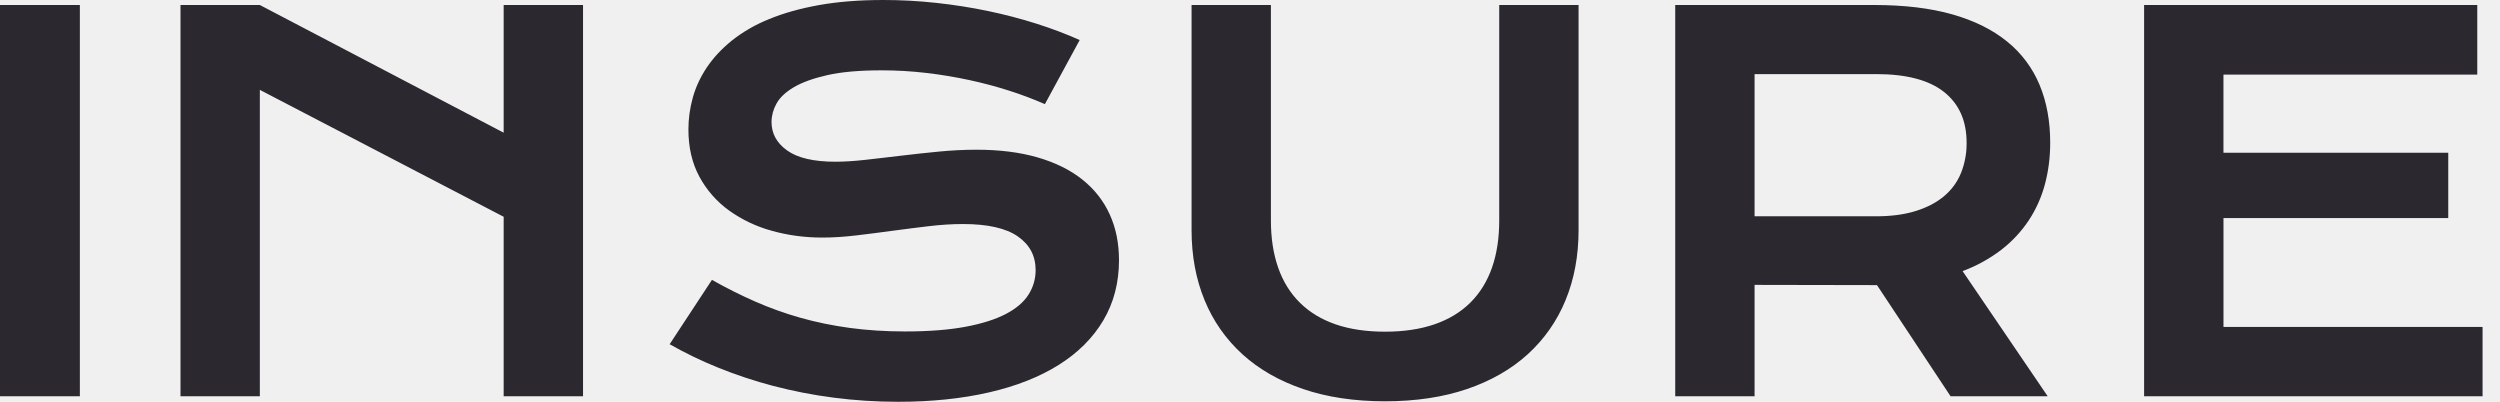
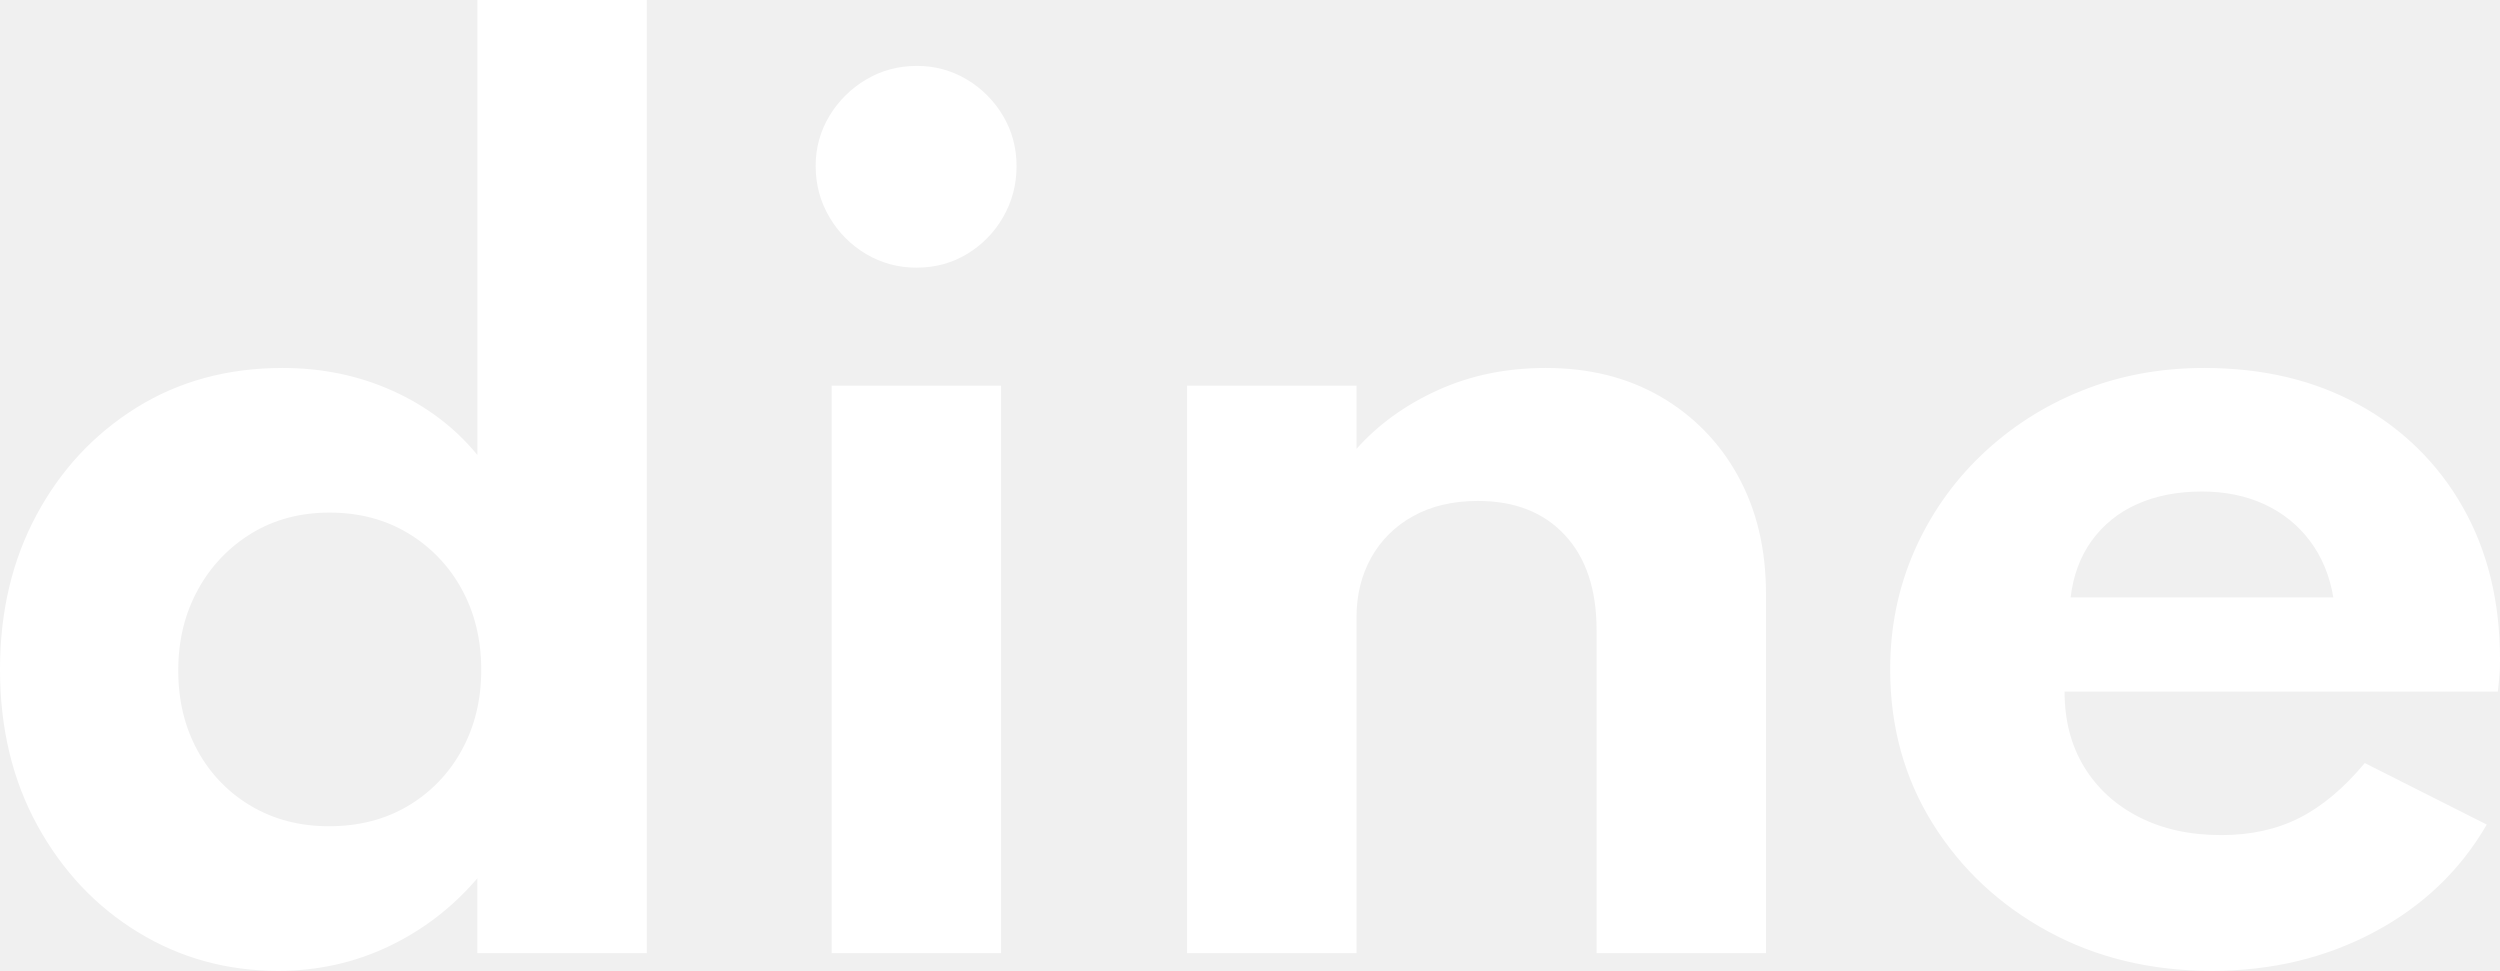
- <svg xmlns="http://www.w3.org/2000/svg" width="112" height="18">
-   <path fill="#2C2830" d="M0 .224h3.578v17.53H0V.223zm8.086 0h3.555l10.923 5.72V.224h3.556v17.53h-3.556V9.711L11.641 4.026v13.727H8.086V.224zm23.81 12.314c.635.36 1.28.683 1.934.97.654.288 1.333.531 2.035.73.703.198 1.442.349 2.215.454.774.104 1.599.157 2.473.157 1.054 0 1.952-.07 2.692-.208.74-.138 1.344-.329 1.811-.572.467-.243.808-.533 1.02-.869.214-.336.32-.703.32-1.1 0-.635-.265-1.137-.796-1.507-.53-.37-1.35-.556-2.456-.556-.486 0-.998.032-1.537.096l-.811.1-.82.107a97.03 97.03 0 01-1.626.208c-.535.063-1.038.095-1.509.095-.785 0-1.538-.1-2.26-.303a5.98 5.98 0 01-1.917-.908 4.5 4.5 0 01-1.33-1.514c-.328-.606-.493-1.312-.493-2.12 0-.478.066-.953.196-1.424.131-.471.34-.922.628-1.352.288-.43.66-.83 1.116-1.2a6.682 6.682 0 011.655-.958c.646-.27 1.394-.48 2.243-.634.848-.153 1.814-.23 2.899-.23.785 0 1.573.043 2.366.129.792.086 1.564.207 2.316.364.751.157 1.475.346 2.17.567.695.22 1.342.465 1.94.734l-1.559 2.871a16.689 16.689 0 00-1.592-.6 18.789 18.789 0 00-1.783-.476 20.428 20.428 0 00-1.924-.32 17.169 17.169 0 00-2.024-.118c-.98 0-1.785.071-2.417.213-.632.143-1.135.324-1.508.544-.374.221-.634.468-.78.74a1.714 1.714 0 00-.219.814c0 .523.236.951.707 1.284.471.333 1.189.499 2.153.499.39 0 .836-.028 1.34-.084l.777-.089.816-.096a72.218 72.218 0 011.705-.185c.58-.056 1.142-.084 1.688-.084 1.031 0 1.945.115 2.742.347.796.232 1.463.563 2.001.993.539.43.946.95 1.223 1.559.277.609.415 1.291.415 2.046 0 1.01-.234 1.909-.701 2.698-.467.788-1.133 1.454-1.996 1.996-.864.542-1.905.953-3.124 1.233-1.218.28-2.575.421-4.07.421-.988 0-1.952-.062-2.894-.185a21.57 21.57 0 01-2.709-.527 20.3 20.3 0 01-2.467-.819A17.998 17.998 0 0130 15.421l1.895-2.883zM53.382.224h3.555V9.88c0 .793.109 1.498.326 2.114.216.617.54 1.139.97 1.565.43.426.962.75 1.598.97.635.22 1.375.33 2.22.33.838 0 1.576-.11 2.215-.33.64-.22 1.174-.544 1.604-.97.43-.426.753-.948.97-1.565.217-.616.325-1.321.325-2.114V.224h3.555v10.083c0 1.15-.194 2.198-.583 3.14a6.668 6.668 0 01-1.693 2.422c-.74.673-1.647 1.193-2.72 1.559-1.073.366-2.297.55-3.673.55-1.375 0-2.6-.184-3.673-.55-1.072-.366-1.979-.886-2.72-1.559a6.668 6.668 0 01-1.693-2.422c-.388-.942-.583-1.99-.583-3.14V.224zm21.667 0h8.916c1.346 0 2.513.14 3.5.42.986.281 1.805.687 2.455 1.218a4.907 4.907 0 011.453 1.94c.318.762.476 1.626.476 2.59 0 .651-.078 1.27-.235 1.857a5.512 5.512 0 01-.723 1.62 5.526 5.526 0 01-1.228 1.318 6.677 6.677 0 01-1.739.959l3.813 5.607h-4.351l-3.297-4.98-5.484-.01v4.99H75.05V.224zm9.006 9.466c.673 0 1.262-.079 1.766-.236.505-.157.928-.377 1.268-.661.34-.285.594-.63.762-1.038a3.54 3.54 0 00.253-1.362c0-.98-.337-1.737-1.01-2.272-.673-.534-1.686-.801-3.039-.801h-5.45v6.37h5.45zm12-9.466h14.927v3.118H99.611v3.5h10.071v2.926h-10.07v4.879h11.607v3.106H96.056V.224z" />
+ <svg xmlns="http://www.w3.org/2000/svg" width="103" height="40">
+   <path fill="#FFF" d="M11.46 40c1.622 0 3.137-.335 4.547-1.005 1.41-.67 2.63-1.605 3.66-2.808v3.082h6.981V0h-6.98v18.744c-.925-1.126-2.084-2.005-3.479-2.637-1.395-.631-2.91-.947-4.547-.947-2.26 0-4.264.544-6.015 1.632-1.75 1.089-3.126 2.565-4.126 4.43C.5 23.085 0 25.204 0 27.58c0 2.42.515 4.566 1.546 6.438 1.03 1.872 2.414 3.337 4.15 4.395C7.43 39.471 9.353 40 11.46 40zm2.091-5.959c-1.197 0-2.266-.278-3.206-.833a5.901 5.901 0 01-2.205-2.283c-.53-.967-.796-2.067-.796-3.3 0-1.248.273-2.362.819-3.344a6.135 6.135 0 012.217-2.318c.932-.563 1.997-.844 3.194-.844 1.213 0 2.29.281 3.229.844a6.045 6.045 0 012.217 2.306c.538.975.807 2.086.807 3.334 0 1.233-.27 2.336-.807 3.31a5.962 5.962 0 01-2.217 2.295c-.94.555-2.024.833-3.252.833zm24.216-23.014c.758 0 1.447-.186 2.069-.559a4.198 4.198 0 001.49-1.518c.37-.64.556-1.34.556-2.1 0-.762-.186-1.454-.557-2.078a4.256 4.256 0 00-1.49-1.496 3.945 3.945 0 00-2.068-.56c-.758 0-1.452.187-2.08.56a4.32 4.32 0 00-1.513 1.496 3.925 3.925 0 00-.568 2.077c0 .761.19 1.462.568 2.1a4.26 4.26 0 001.512 1.519c.63.373 1.323.56 2.08.56zm3.478 28.242V15.89h-6.98v23.38h6.98zm14.643 0V25.434c0-.913.201-1.732.603-2.455a4.36 4.36 0 011.728-1.712c.75-.418 1.64-.628 2.672-.628 1.515 0 2.709.468 3.58 1.404.872.936 1.308 2.242 1.308 3.916v13.31h6.98V24.475c0-1.857-.386-3.482-1.16-4.875a8.409 8.409 0 00-3.194-3.264c-1.356-.784-2.93-1.176-4.718-1.176-1.622 0-3.103.304-4.445.913-1.341.609-2.46 1.416-3.354 2.42V15.89h-6.98v23.38h6.98zM91.131 40c2.456 0 4.684-.533 6.685-1.598 2-1.066 3.547-2.542 4.638-4.43l-5.025-2.534c-.864 1.035-1.762 1.789-2.694 2.26-.932.472-2.005.708-3.217.708-1.289 0-2.418-.247-3.388-.742-.97-.494-1.724-1.183-2.263-2.066-.538-.883-.807-1.918-.807-3.105h17.85c.045-.396.071-.666.079-.81.007-.145.011-.316.011-.514 0-2.39-.512-4.483-1.535-6.279a10.908 10.908 0 00-4.274-4.212c-1.827-1.012-3.953-1.518-6.378-1.518-1.82 0-3.51.316-5.07.947a12.84 12.84 0 00-4.116 2.649 12.225 12.225 0 00-2.763 3.96c-.659 1.508-.989 3.129-.989 4.864 0 2.36.584 4.475 1.751 6.347 1.167 1.872 2.747 3.352 4.74 4.44C86.36 39.457 88.616 40 91.132 40zm5.002-15.388H85.31c.106-.898.394-1.674.864-2.329a4.562 4.562 0 011.865-1.507c.773-.35 1.667-.525 2.683-.525.955 0 1.811.175 2.57.525.757.35 1.382.853 1.875 1.507.493.655.815 1.43.966 2.329z" />
</svg>
